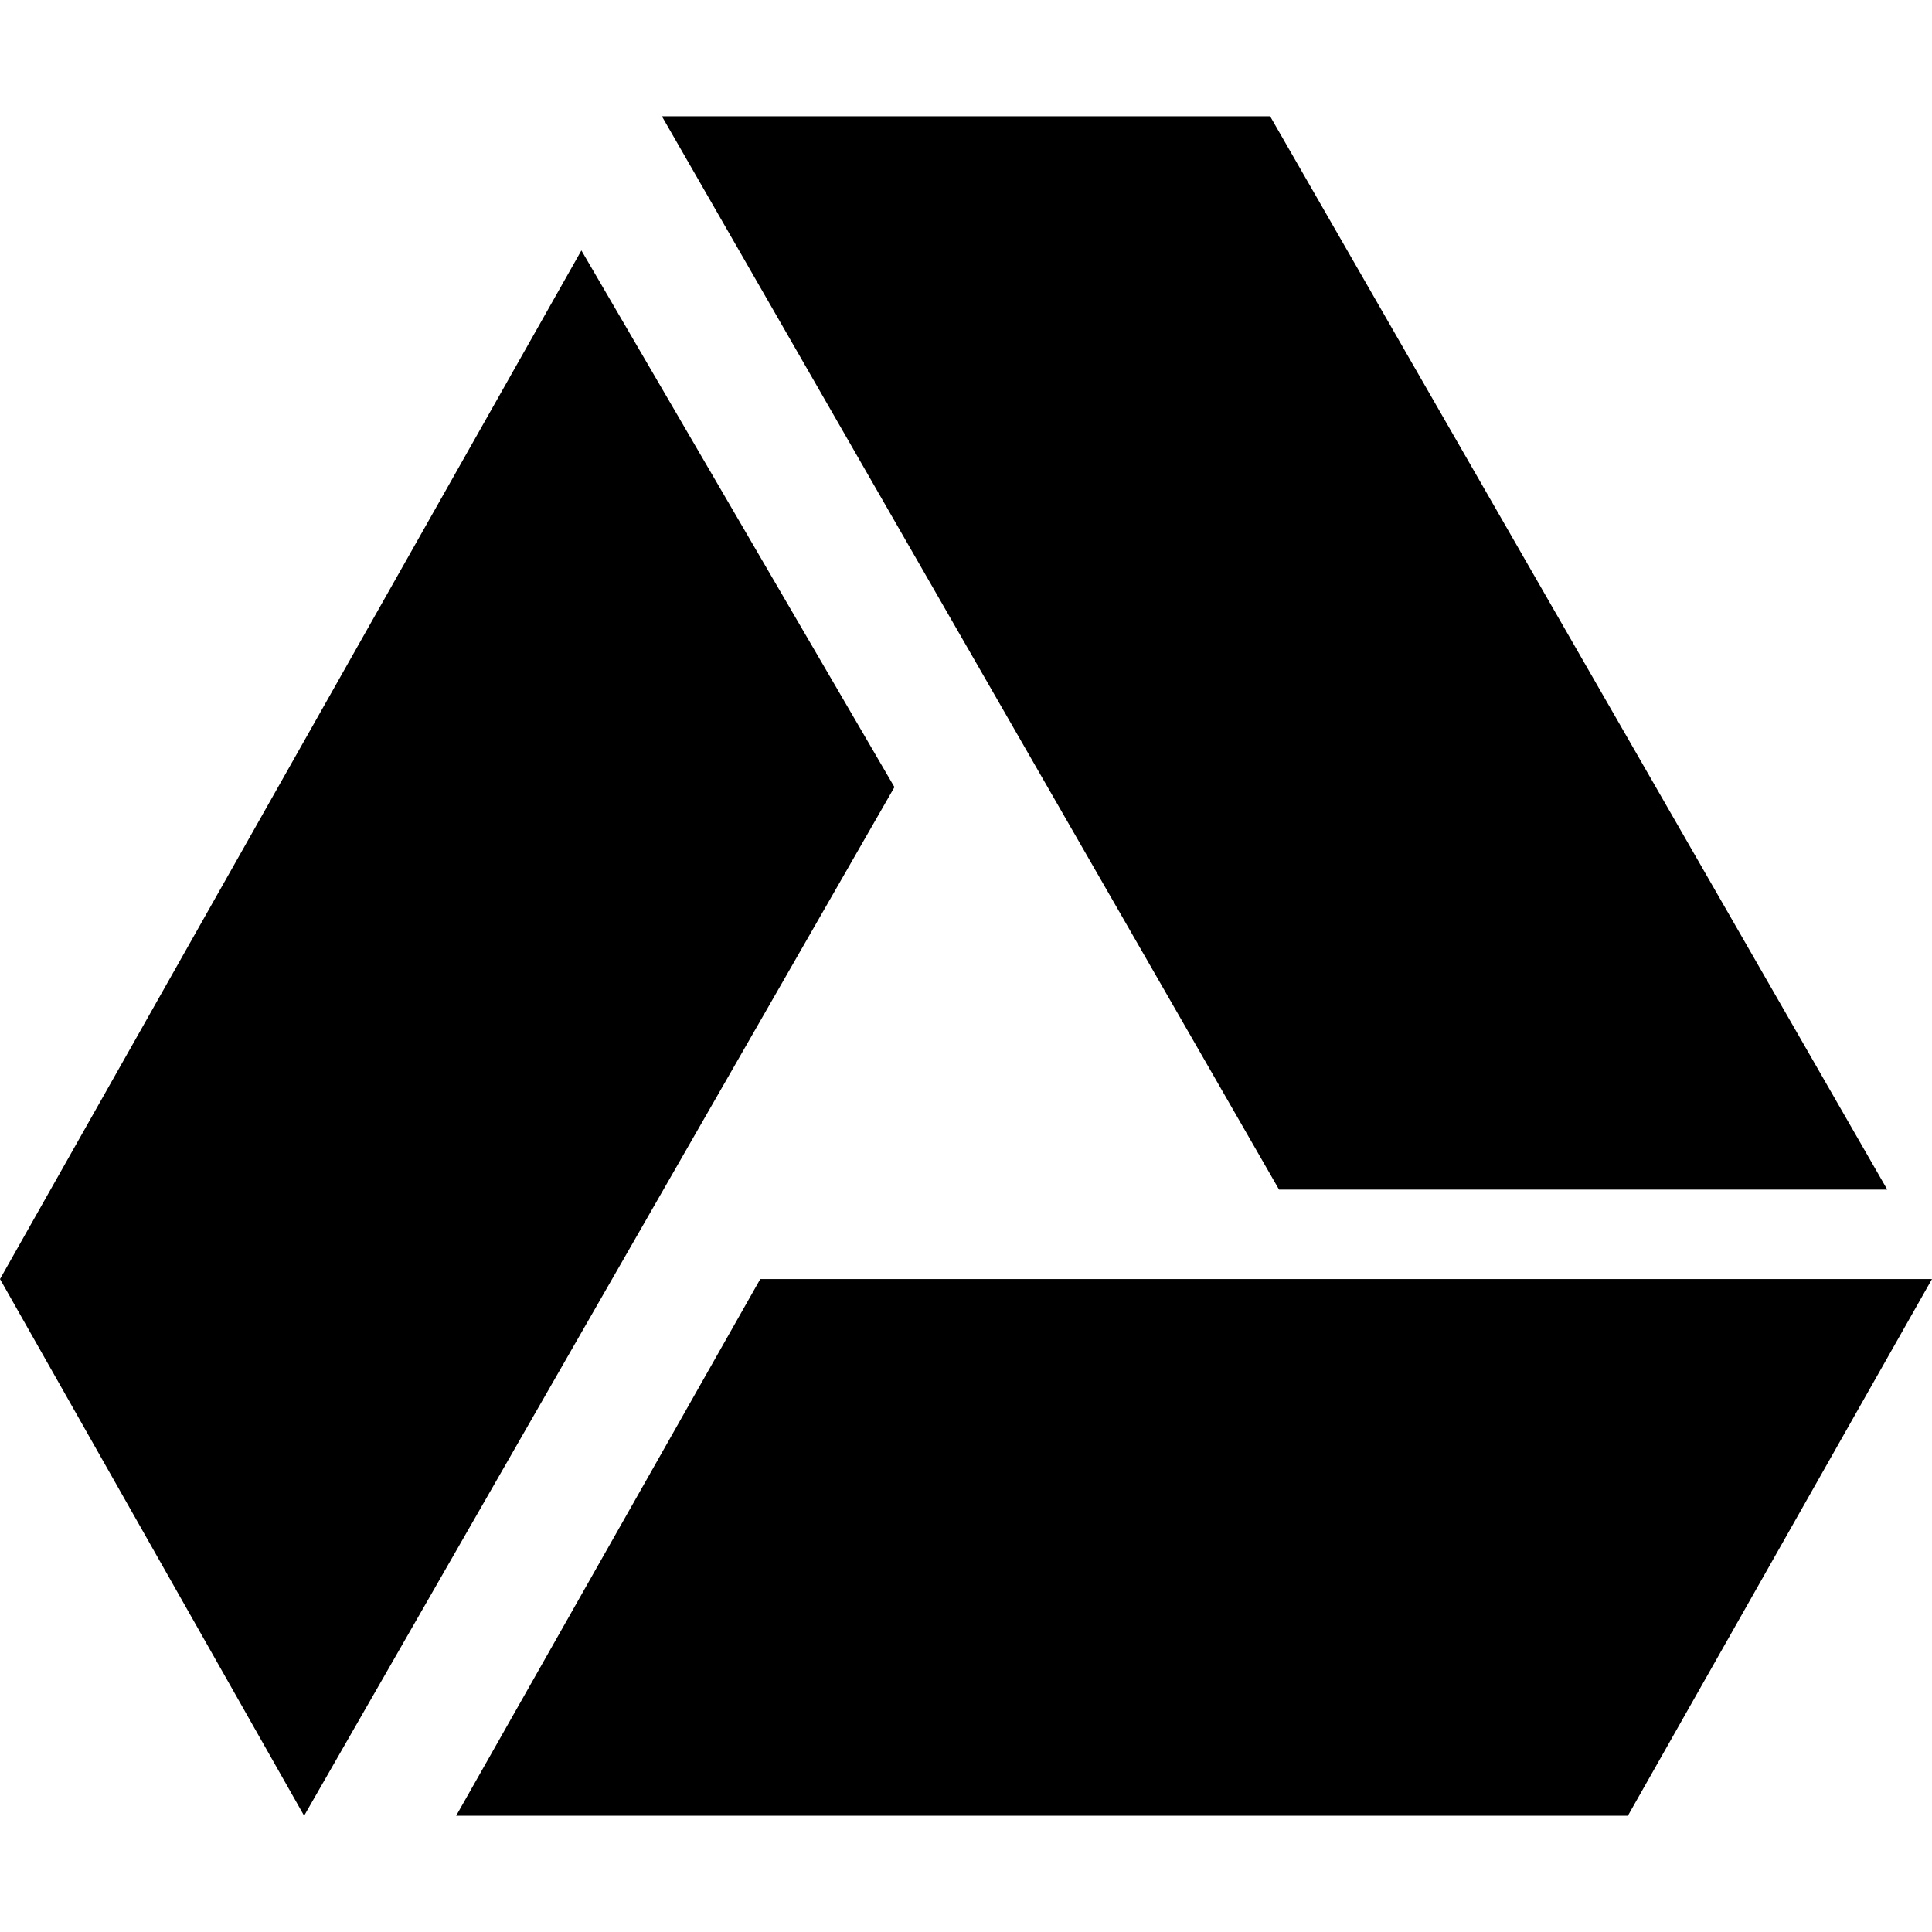
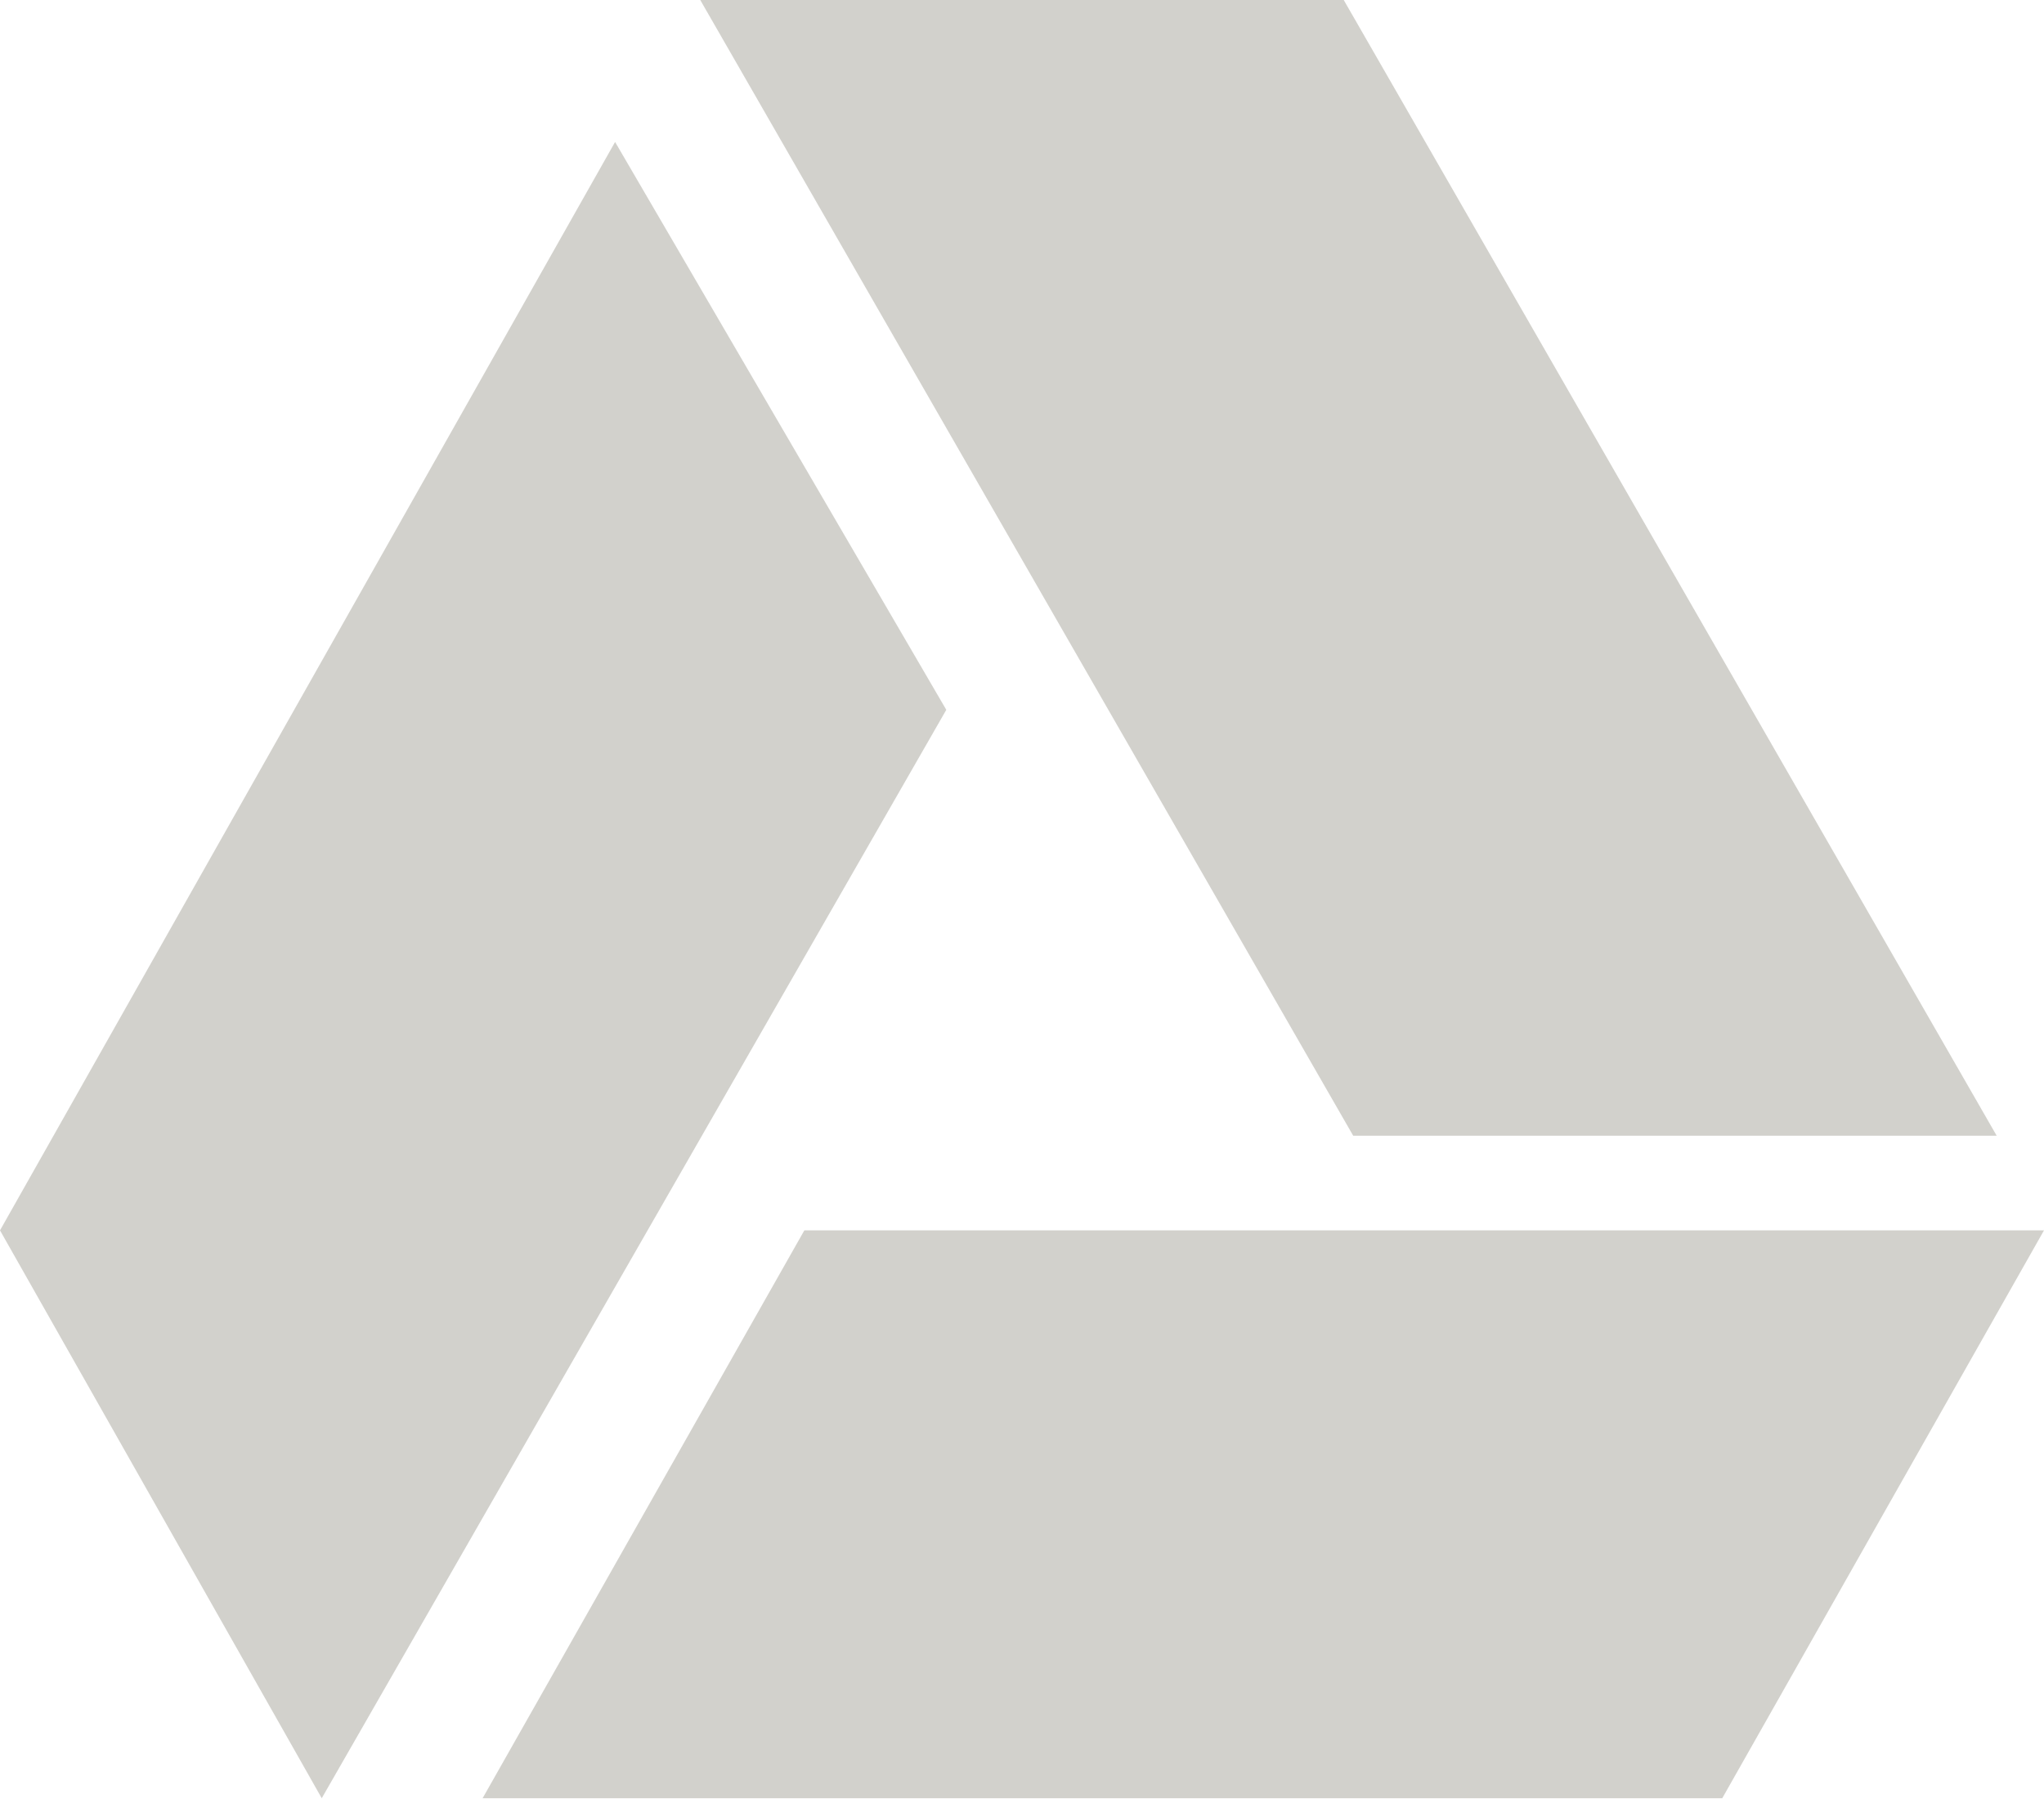
- <svg xmlns="http://www.w3.org/2000/svg" version="1.1" id="Capa_1" x="0px" y="0px" width="550.801px" height="550.801px" viewBox="0 0 550.801 550.801" style="enable-background:new 0 0 550.801 550.801;" xml:space="preserve">
-   <g>
-     <g id="drive">
-       <path d="M538.051,339.15L362.1,33.15H188.7l0,0l175.951,306H538.051z M216.75,364.65l-86.7,153H464.1l86.701-153H216.75z     M165.75,71.4L0,364.65l86.7,153L255,224.4L165.75,71.4z" />
+ <svg xmlns="http://www.w3.org/2000/svg" width="145.733mm" height="128.191mm" viewBox="0 0 145.733 128.191" version="1.1" id="svg8">
+   <defs id="defs2" />
+   <g id="layer1" transform="translate(-32.12639,-53.31179)">
+     <g id="g3919" transform="matrix(0.2645833,0,0,0.2645833,32.12639,44.54085)" style="fill:#d1d0cb;fill-opacity:0.969">
+       <g id="g3862" style="fill:#d1d0cb;fill-opacity:0.969">
+         <g id="drive" style="fill:#d1d0cb;fill-opacity:0.969">
+           <path id="path3859" d="M 538.051,339.15 362.1,33.15 H 188.7 v 0 l 175.951,306 z m -321.301,25.5 -86.7,153 H 464.1 l 86.701,-153 z M 165.75,71.4 0,364.65 86.7,517.65 255,224.4 Z" style="fill:#d1d0cb;fill-opacity:0.969" />
+         </g>
+       </g>
+       <g id="g3864" style="fill:#d1d0cb;fill-opacity:0.969">
+ </g>
+       <g id="g3866" style="fill:#d1d0cb;fill-opacity:0.969">
+ </g>
+       <g id="g3868" style="fill:#d1d0cb;fill-opacity:0.969">
+ </g>
+       <g id="g3870" style="fill:#d1d0cb;fill-opacity:0.969">
+ </g>
+       <g id="g3872" style="fill:#d1d0cb;fill-opacity:0.969">
+ </g>
+       <g id="g3874" style="fill:#d1d0cb;fill-opacity:0.969">
+ </g>
+       <g id="g3876" style="fill:#d1d0cb;fill-opacity:0.969">
+ </g>
+       <g id="g3878" style="fill:#d1d0cb;fill-opacity:0.969">
+ </g>
+       <g id="g3880" style="fill:#d1d0cb;fill-opacity:0.969">
+ </g>
+       <g id="g3882" style="fill:#d1d0cb;fill-opacity:0.969">
+ </g>
+       <g id="g3884" style="fill:#d1d0cb;fill-opacity:0.969">
+ </g>
+       <g id="g3886" style="fill:#d1d0cb;fill-opacity:0.969">
+ </g>
+       <g id="g3888" style="fill:#d1d0cb;fill-opacity:0.969">
+ </g>
+       <g id="g3890" style="fill:#d1d0cb;fill-opacity:0.969">
+ </g>
+       <g id="g3892" style="fill:#d1d0cb;fill-opacity:0.969">
+ </g>
    </g>
  </g>
-   <g>
- </g>
-   <g>
- </g>
-   <g>
- </g>
-   <g>
- </g>
-   <g>
- </g>
-   <g>
- </g>
-   <g>
- </g>
-   <g>
- </g>
-   <g>
- </g>
-   <g>
- </g>
-   <g>
- </g>
-   <g>
- </g>
-   <g>
- </g>
-   <g>
- </g>
-   <g>
- </g>
</svg>
